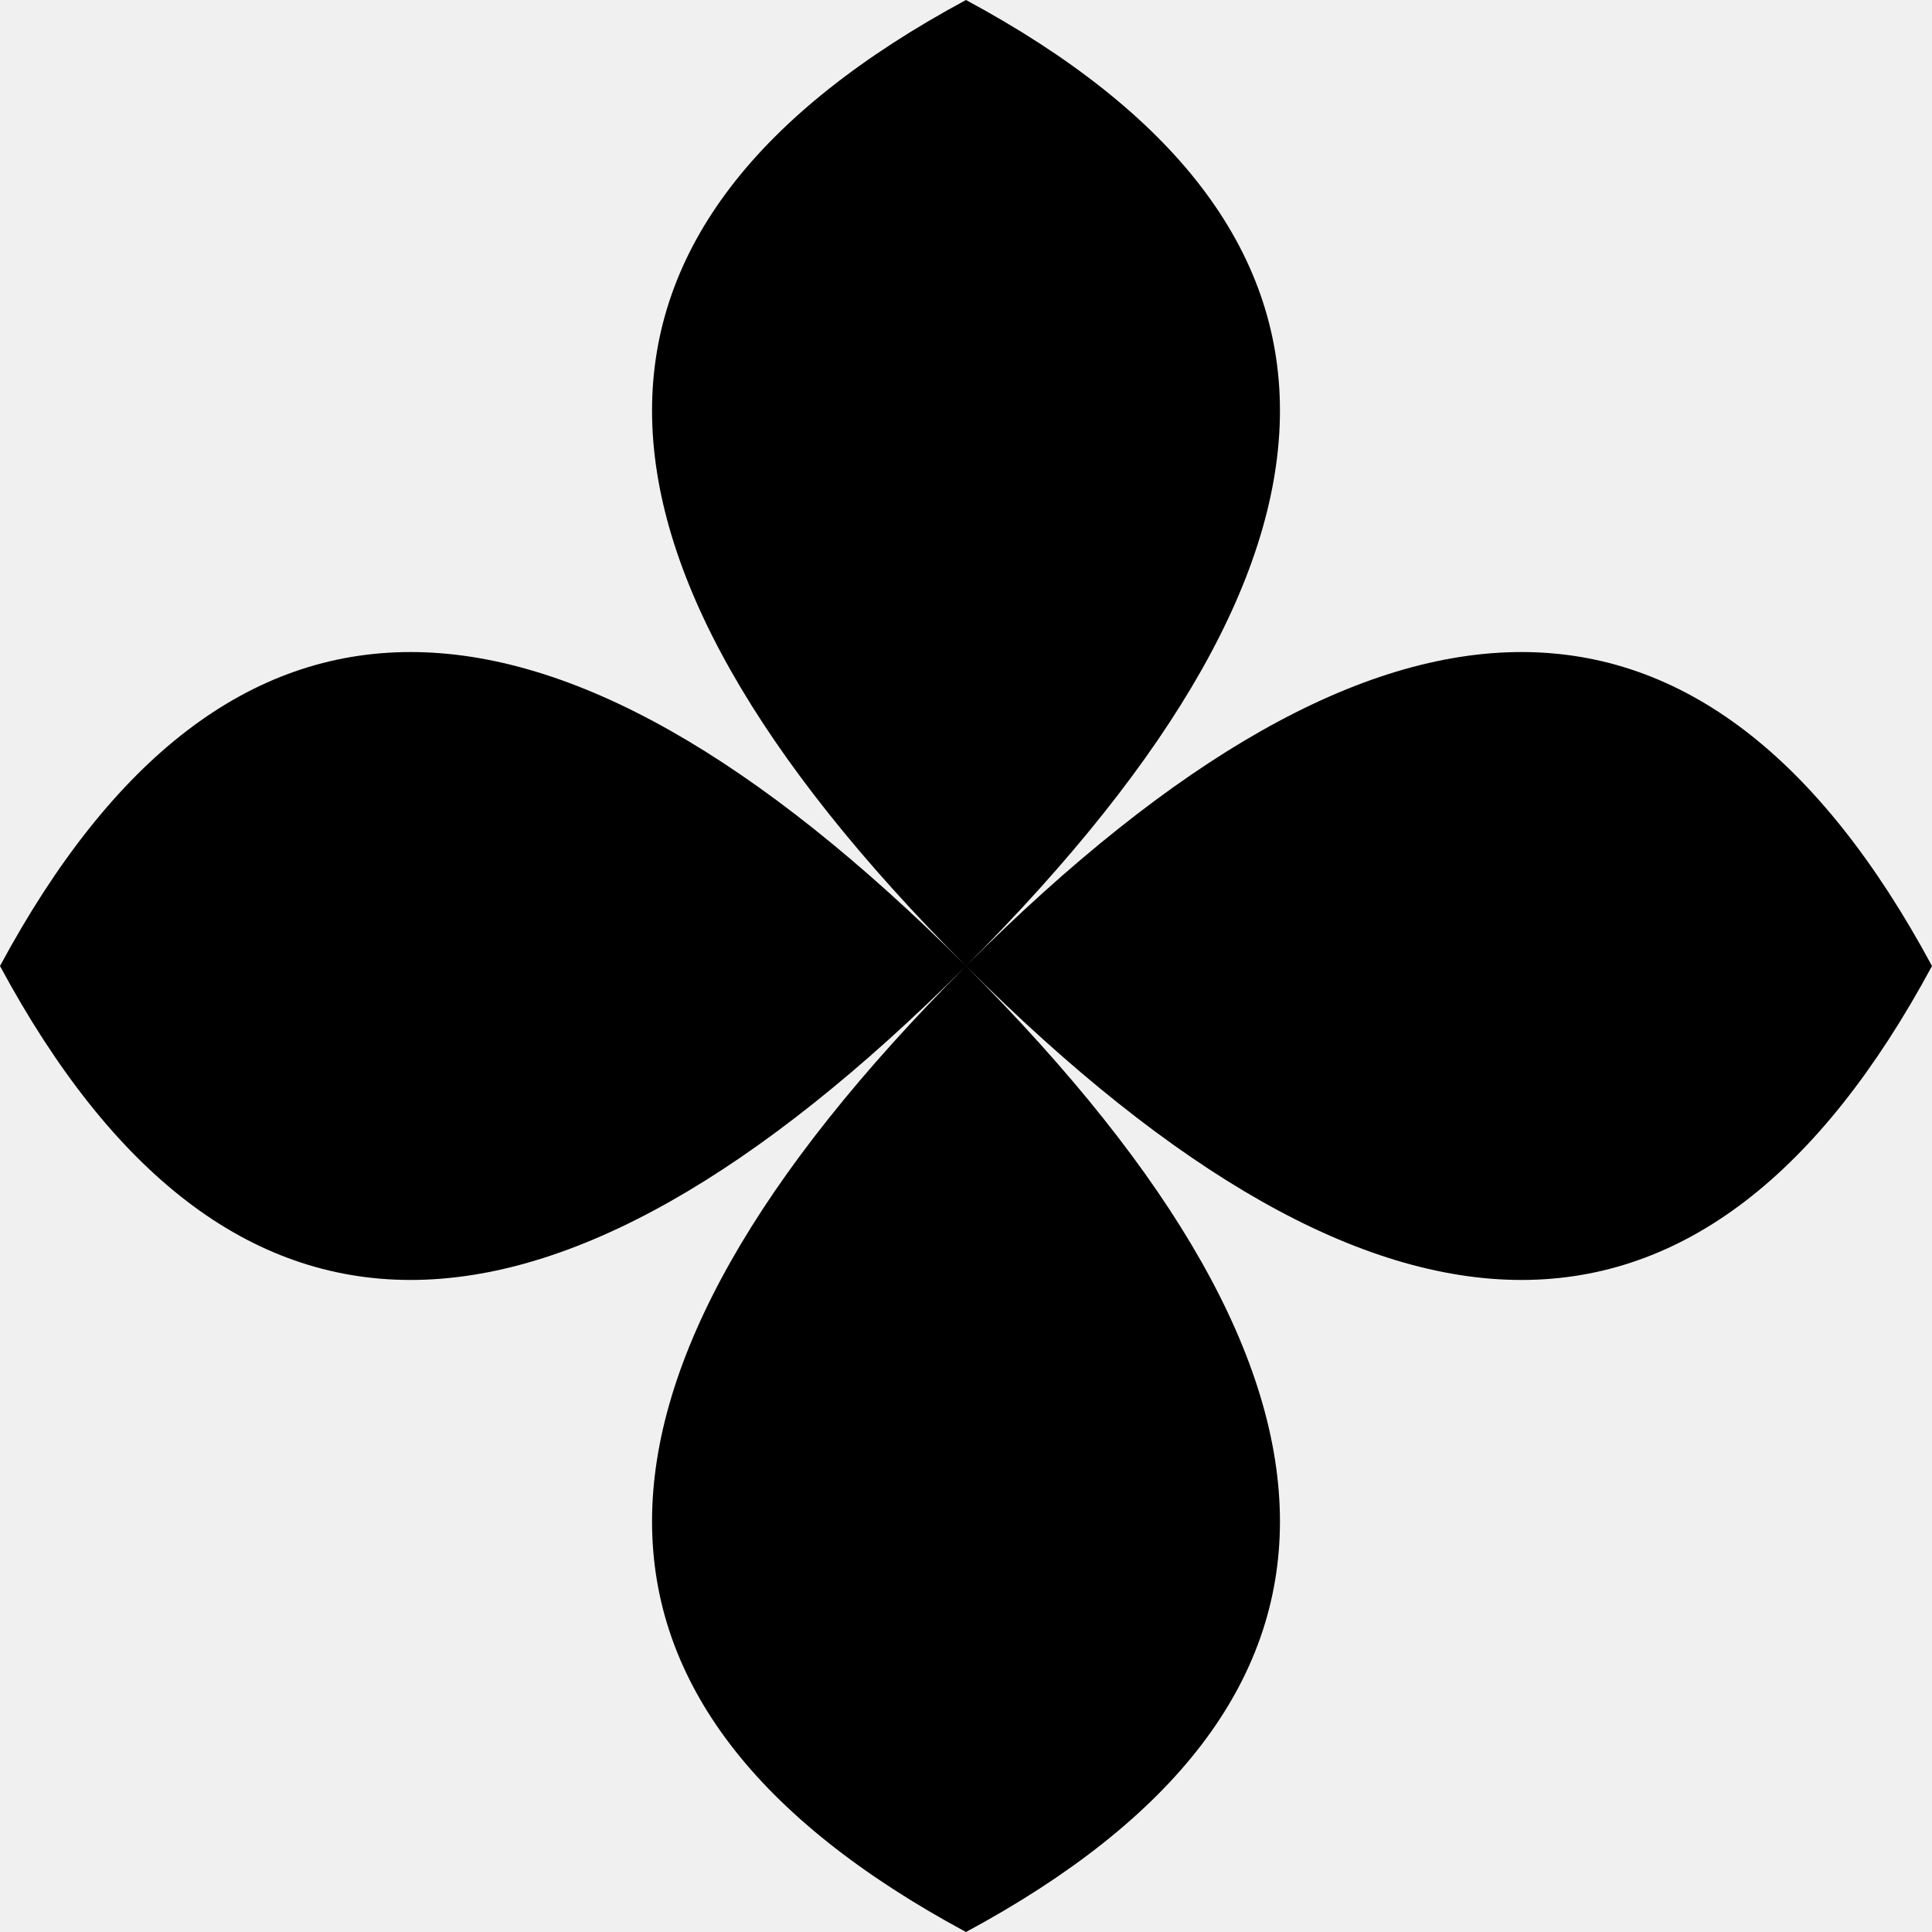
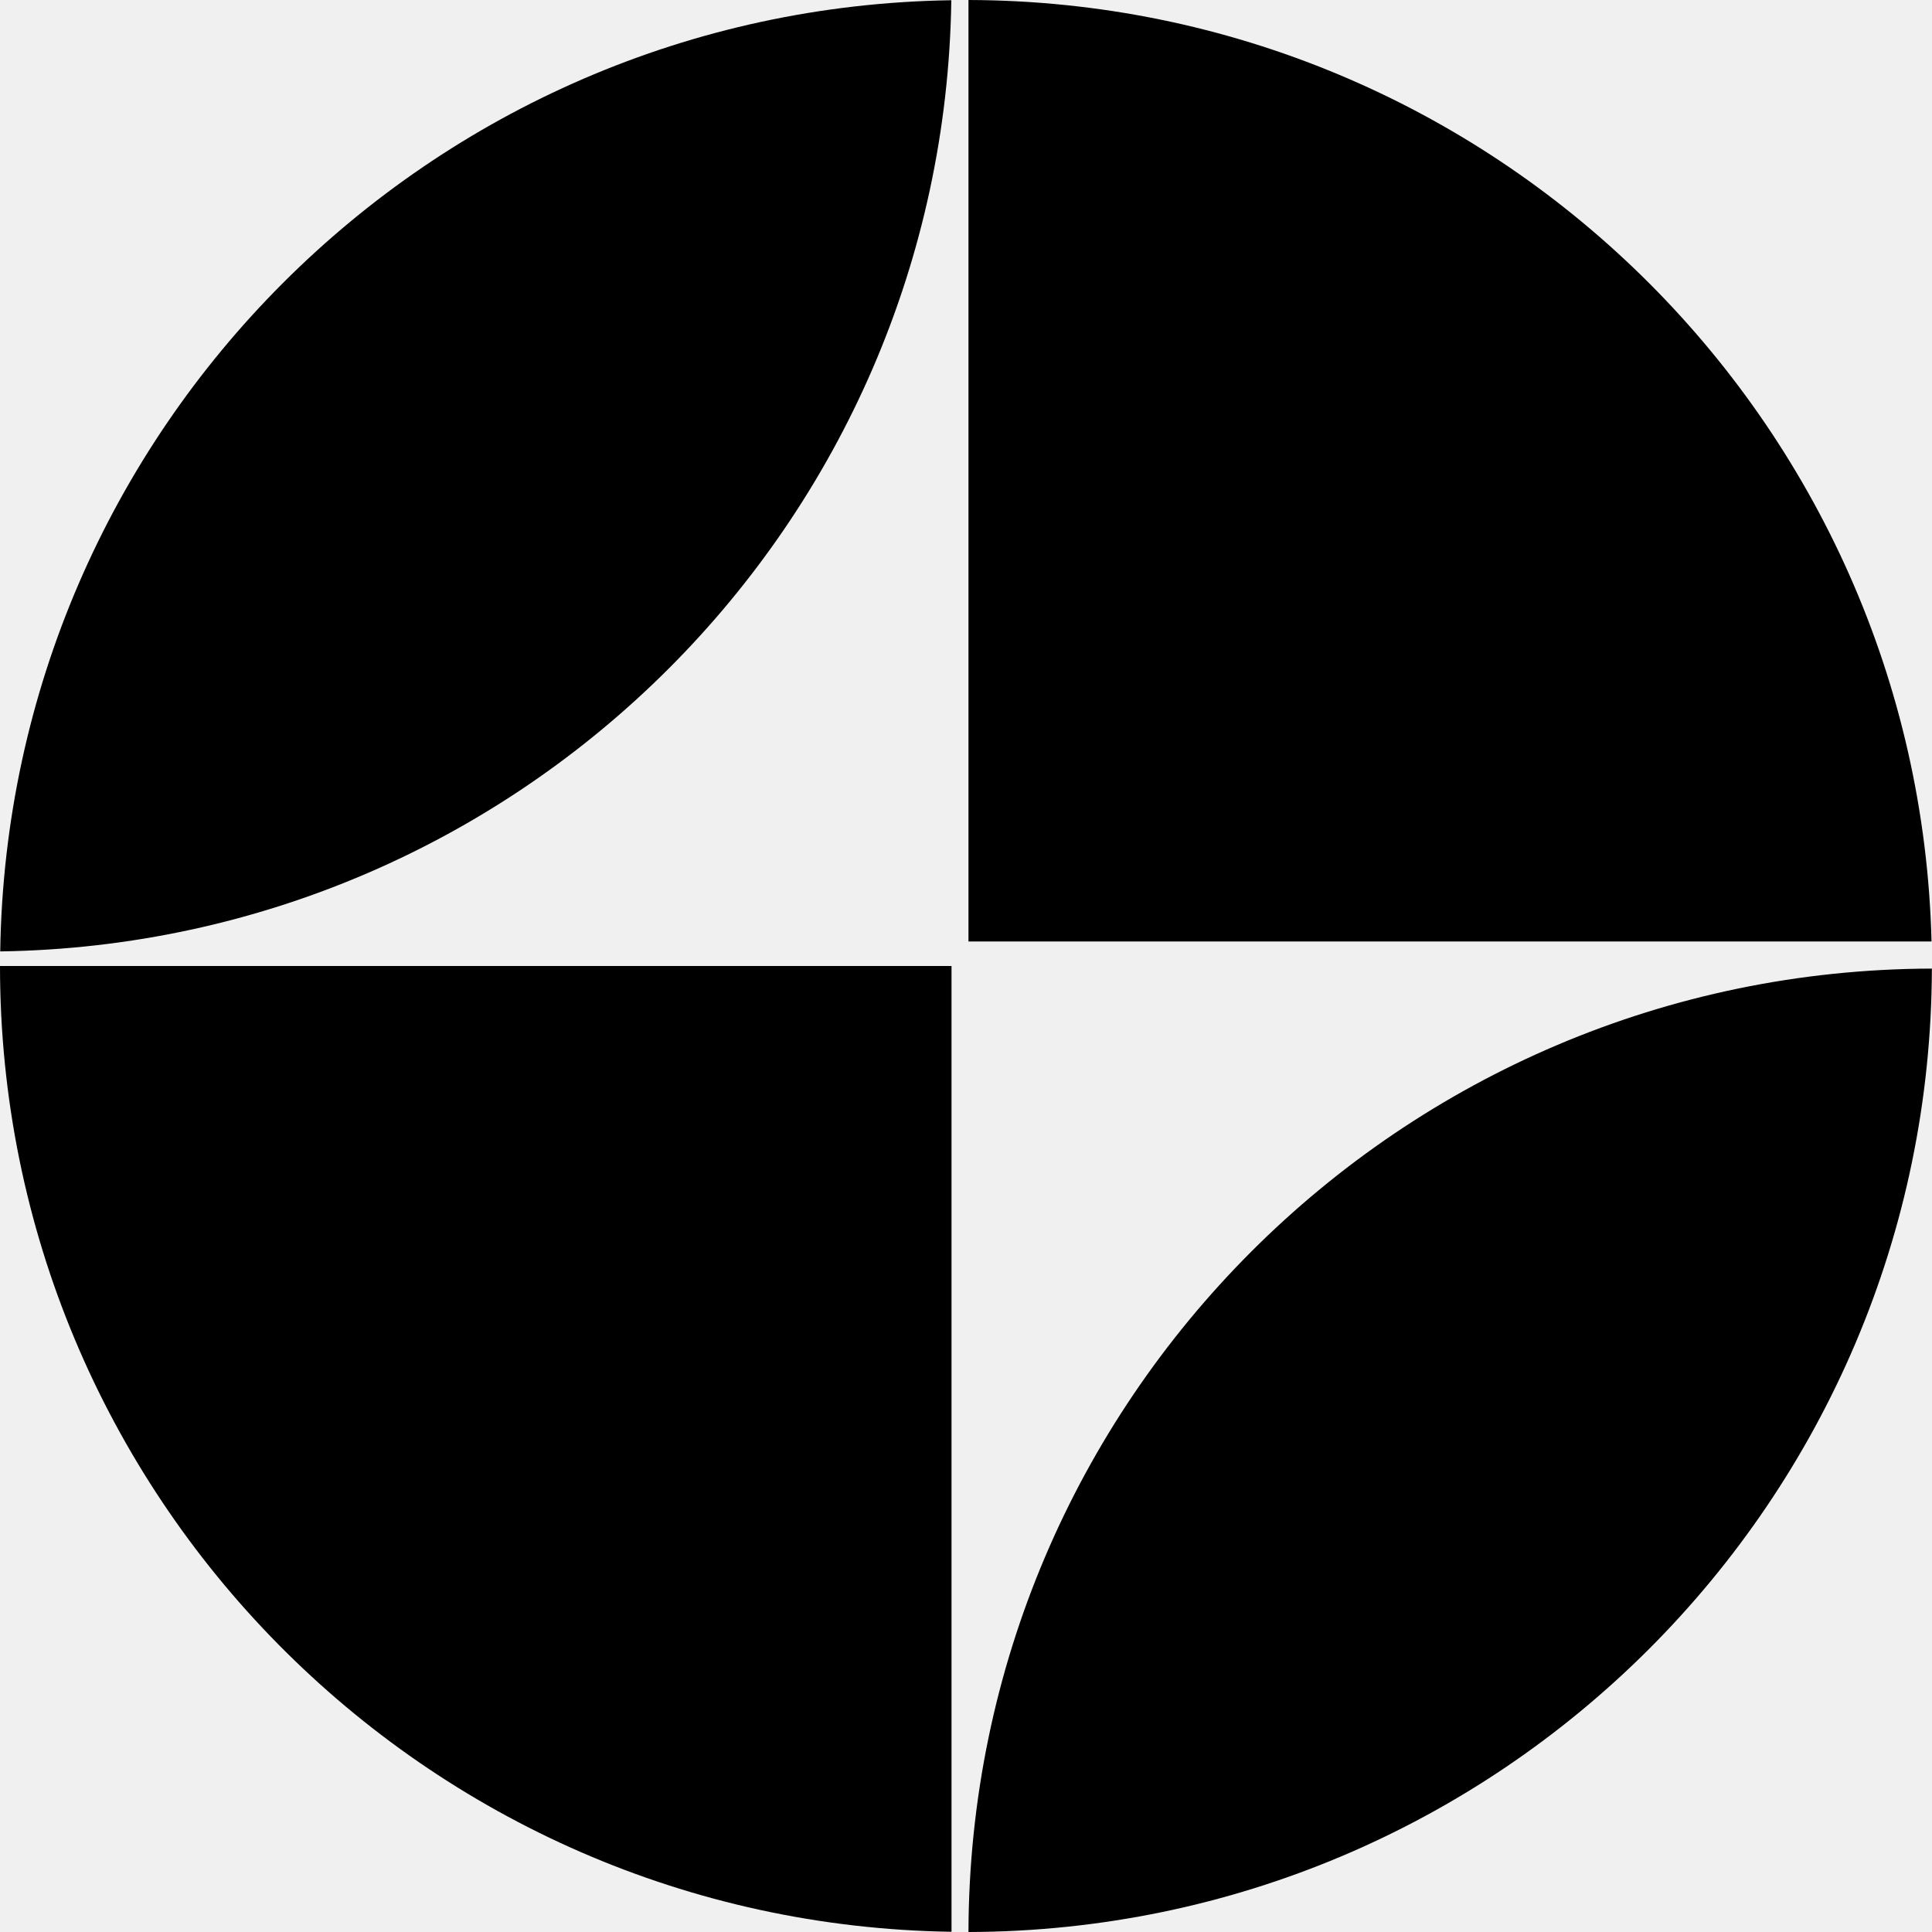
- <svg xmlns="http://www.w3.org/2000/svg" viewBox="0 0 100 100">
-   <style>
-     path { fill: #000000; }
-     @media (prefers-color-scheme: dark) { path { fill: #ffffff; } }
-   </style>
-   <path fill-rule="evenodd" d="     M 50 0 A 50 50 0 0 1 100 50 A 50 50 0 0 1 50 100 A 50 50 0 0 1 0 50 A 50 50 0 0 1 50 0 Z     M 50 50 Q 82.5 17.5 50 0 A 50 50 0 0 1 100 50 Q 82.5 17.5 50 50 Z     M 50 50 Q 82.5 82.5 100 50 A 50 50 0 0 1 50 100 Q 82.5 82.5 50 50 Z     M 50 50 Q 17.5 82.5 50 100 A 50 50 0 0 1 0 50 Q 17.5 82.5 50 50 Z     M 50 50 Q 17.5 17.5 0 50 A 50 50 0 0 1 50 0 Q 17.5 17.5 50 50 Z   " />
+ <svg xmlns="http://www.w3.org/2000/svg" viewBox="0 0 744.55 744.6">
+   <style>path{fill:#000}@media(prefers-color-scheme:dark){path{fill:#fff}}</style>
+   <path d="M366.570.02C363.65,201.16,201.16,363.650.02,366.61,2.99,165.47,165.43,2.98,366.570.02" transform="translate(0.07 0.07)" />
+   <path d="M459.25,87.96c-0.52,204.8-166.45,370.77-371.3,371.30.52-204.8,166.45-370.77,371.3-371.3" transform="translate(285.3 285.34)" />
+   <path d="M459.12,362.84H87.95V0C289.960.52,454.11,161.97,459.12,362.84" transform="translate(285.3)" />
+   <path d="M366.72,87.73V459.94C163.67,457.02,0,291.44,0,87.73Z" transform="translate(0 284.57)" />
</svg>
